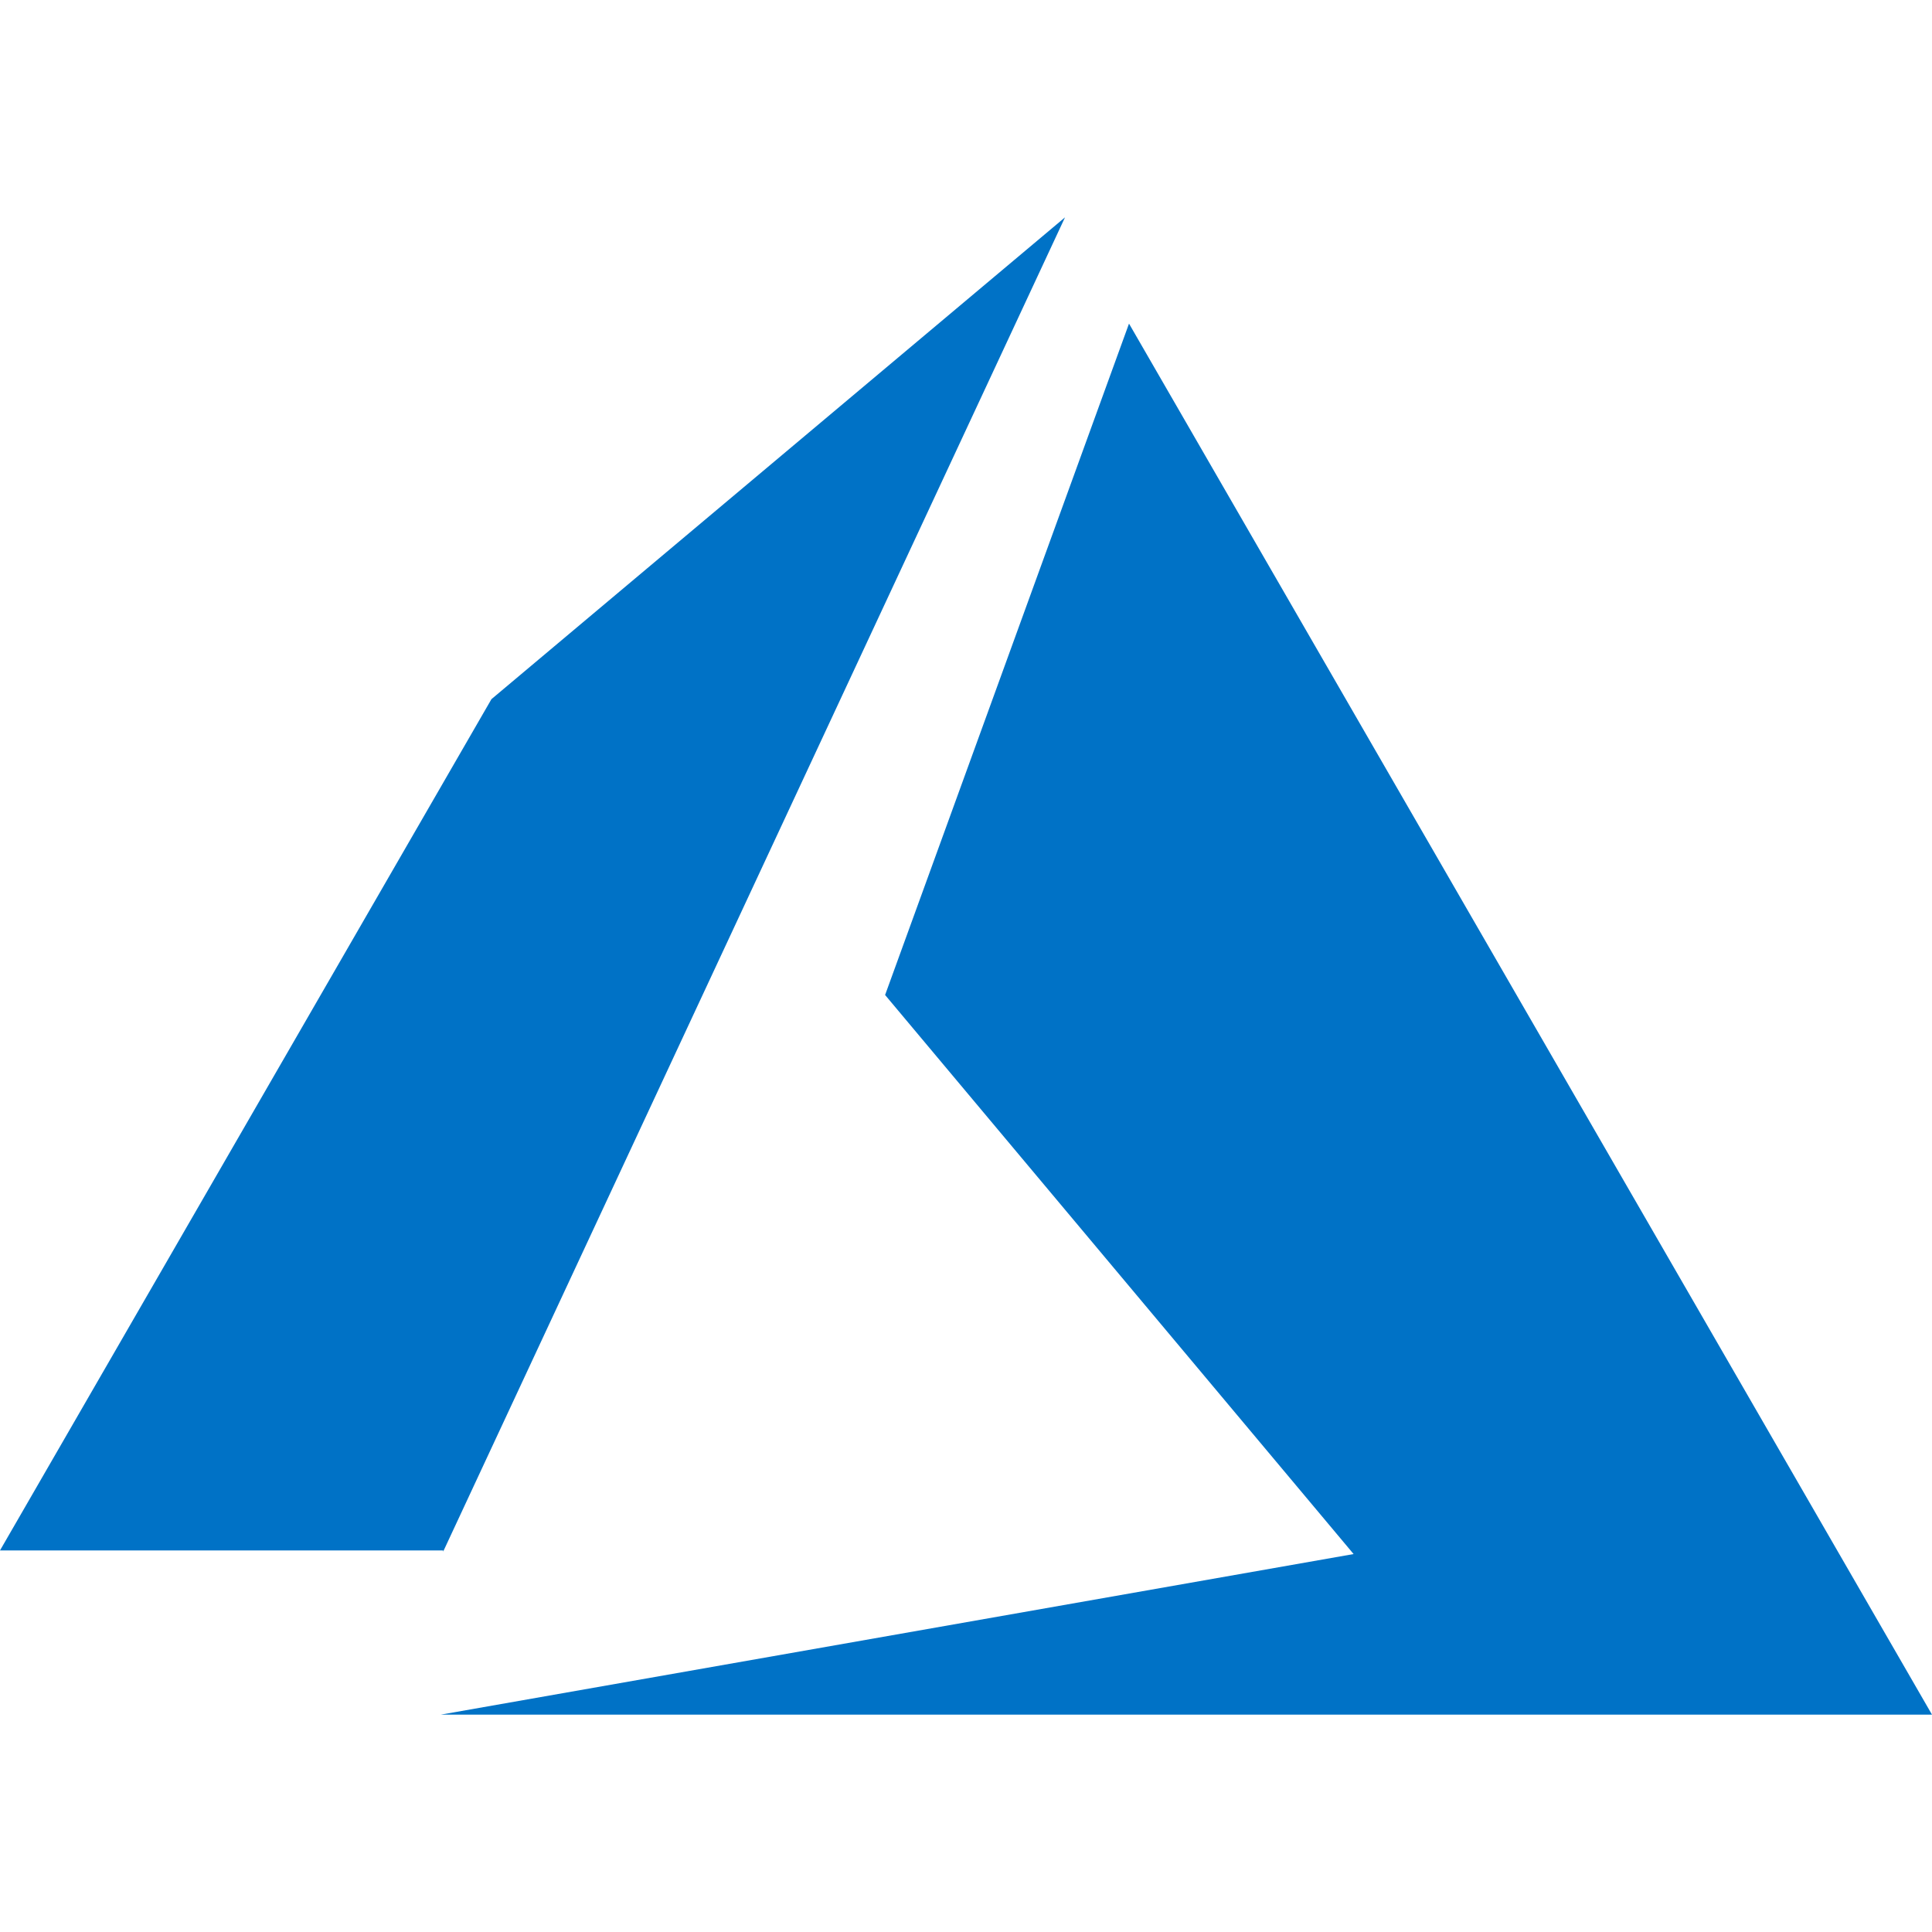
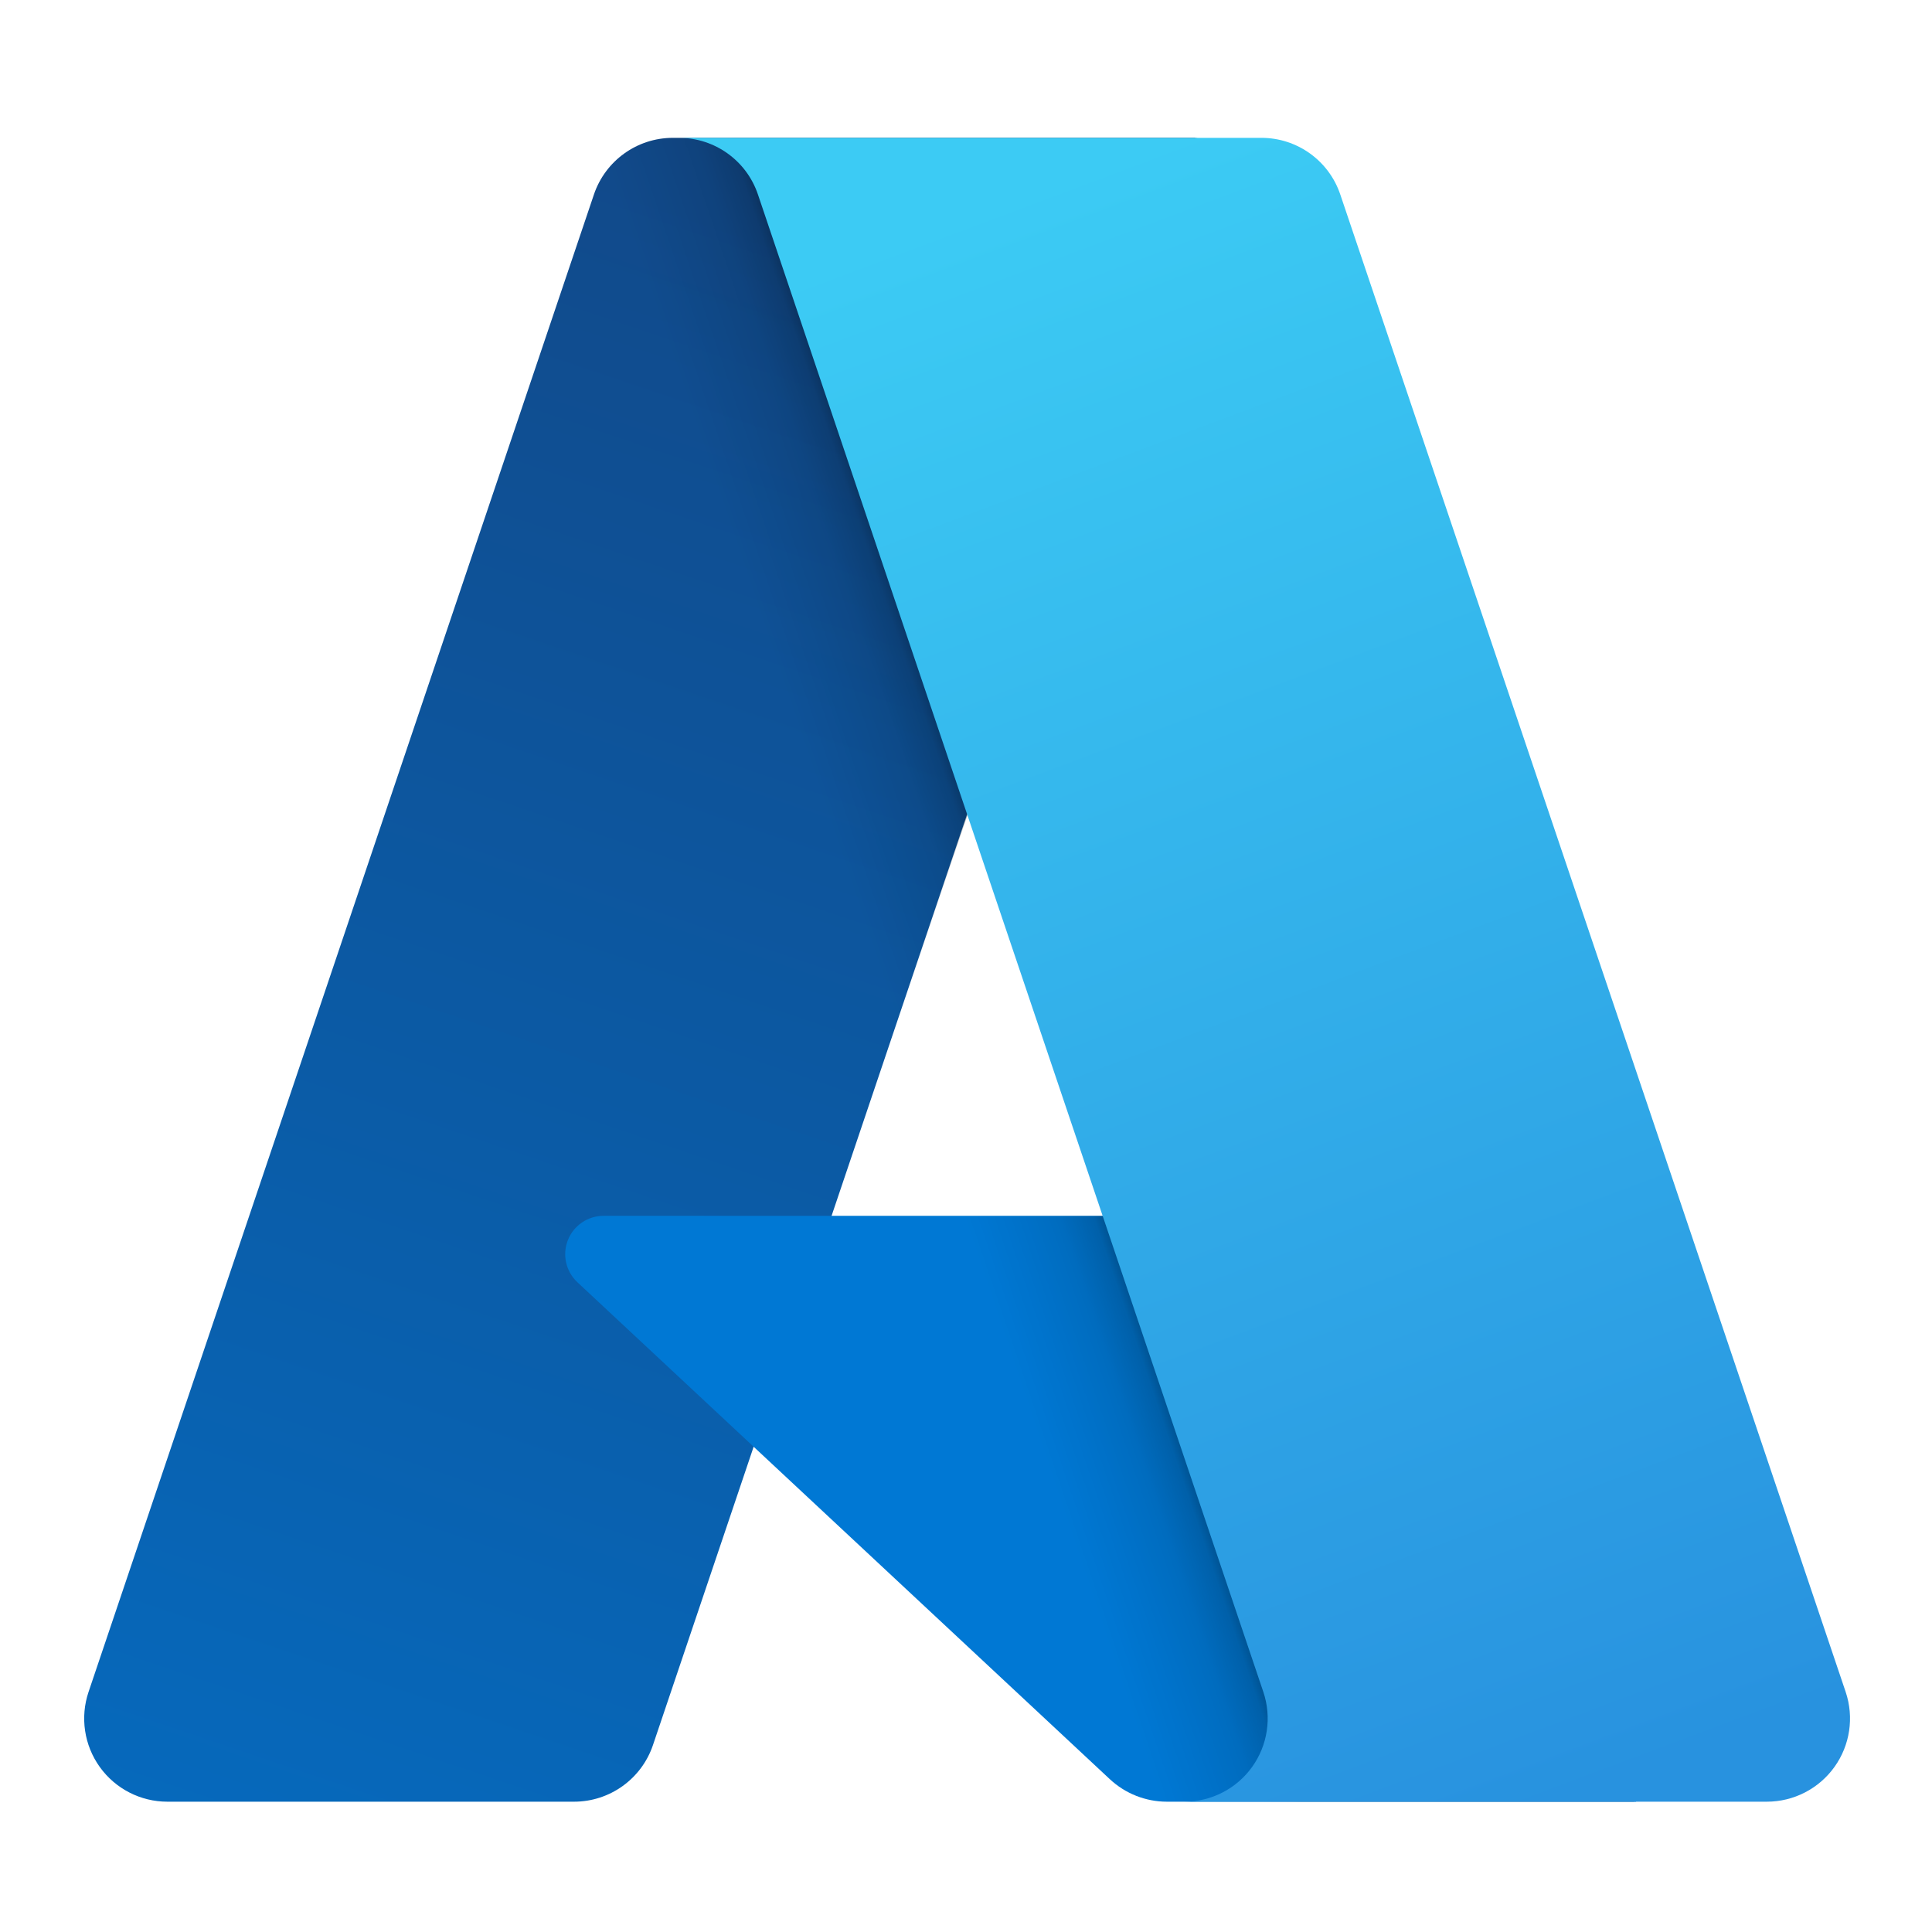
- <svg xmlns="http://www.w3.org/2000/svg" id="azure" viewBox="0 0 16 16">
-   <polygon points="3.65 14.2 16 14.2 9.35 2.68 7.33 8.24 11.21 12.87 3.65 14.2" fill="#0072c6" />
-   <polygon points="8.82 1.8 4.07 5.79 0 12.84 3.67 12.84 3.67 12.85 8.82 1.8" fill="#0072c6" />
+ <svg xmlns="http://www.w3.org/2000/svg" id="b48db8d1-59c0-409d-89ab-baf5bac53ae6" width="256" height="256" viewBox="0 0 256 256">
+   <defs>
+     <linearGradient id="ab40b385-f958-420f-bfab-714be1677426" x1="-960.606" y1="283.397" x2="-1032.511" y2="70.972" gradientTransform="matrix(1, 0, 0, -1, 1075, 318)" gradientUnits="userSpaceOnUse">
+       <stop offset="0" stop-color="#114a8b" />
+       <stop offset="1" stop-color="#0669bc" />
+     </linearGradient>
+     <linearGradient id="f40af90d-72eb-49b3-94b2-2510f1071722" x1="-938.144" y1="184.402" x2="-954.778" y2="178.778" gradientTransform="matrix(1, 0, 0, -1, 1075, 318)" gradientUnits="userSpaceOnUse">
+       <stop offset="0" stop-opacity="0.3" />
+       <stop offset="0.071" stop-opacity="0.2" />
+       <stop offset="0.321" stop-opacity="0.1" />
+       <stop offset="0.623" stop-opacity="0.05" />
+       <stop offset="1" stop-opacity="0" />
+     </linearGradient>
+     <linearGradient id="e382d742-7d51-4974-a256-24e182eef053" x1="-947.292" y1="289.594" x2="-868.363" y2="79.308" gradientTransform="matrix(1, 0, 0, -1, 1075, 318)" gradientUnits="userSpaceOnUse">
+       <stop offset="0" stop-color="#3ccbf4" />
+       <stop offset="1" stop-color="#2892df" />
+     </linearGradient>
+   </defs>
+   <g>
+     <path d="M89.158,18.266h69.238L86.523,231.224a11.041,11.041,0,0,1-10.461,7.51H22.179a11.023,11.023,0,0,1-10.445-14.548l66.963-198.41A11.041,11.041,0,0,1,89.158,18.266Z" fill="url(#ab40b385-f958-420f-bfab-714be1677426)" />
+     <path d="M189.771,161.104H79.975a5.083,5.083,0,0,0-3.468,8.799l70.552,65.848a11.091,11.091,0,0,0,7.567,2.983h62.167Z" fill="#0078d4" />
+     <path d="M89.158,18.266A10.95,10.95,0,0,0,78.675,25.92L11.817,224.006A11.009,11.009,0,0,0,22.21,238.734H77.484a11.814,11.814,0,0,0,9.069-7.714L99.884,191.73l47.624,44.418a11.267,11.267,0,0,0,7.089,2.586h61.937l-27.166-77.63-79.191.018,48.47-142.856Z" fill="url(#f40af90d-72eb-49b3-94b2-2510f1071722)" />
+     <path d="M177.592,25.764a11.023,11.023,0,0,0-10.444-7.498H89.984a11.024,11.024,0,0,1,10.445,7.498l66.967,198.421a11.024,11.024,0,0,1-10.445,14.549h77.164a11.024,11.024,0,0,0,10.444-14.549Z" fill="url(#e382d742-7d51-4974-a256-24e182eef053)" />
+   </g>
</svg>
